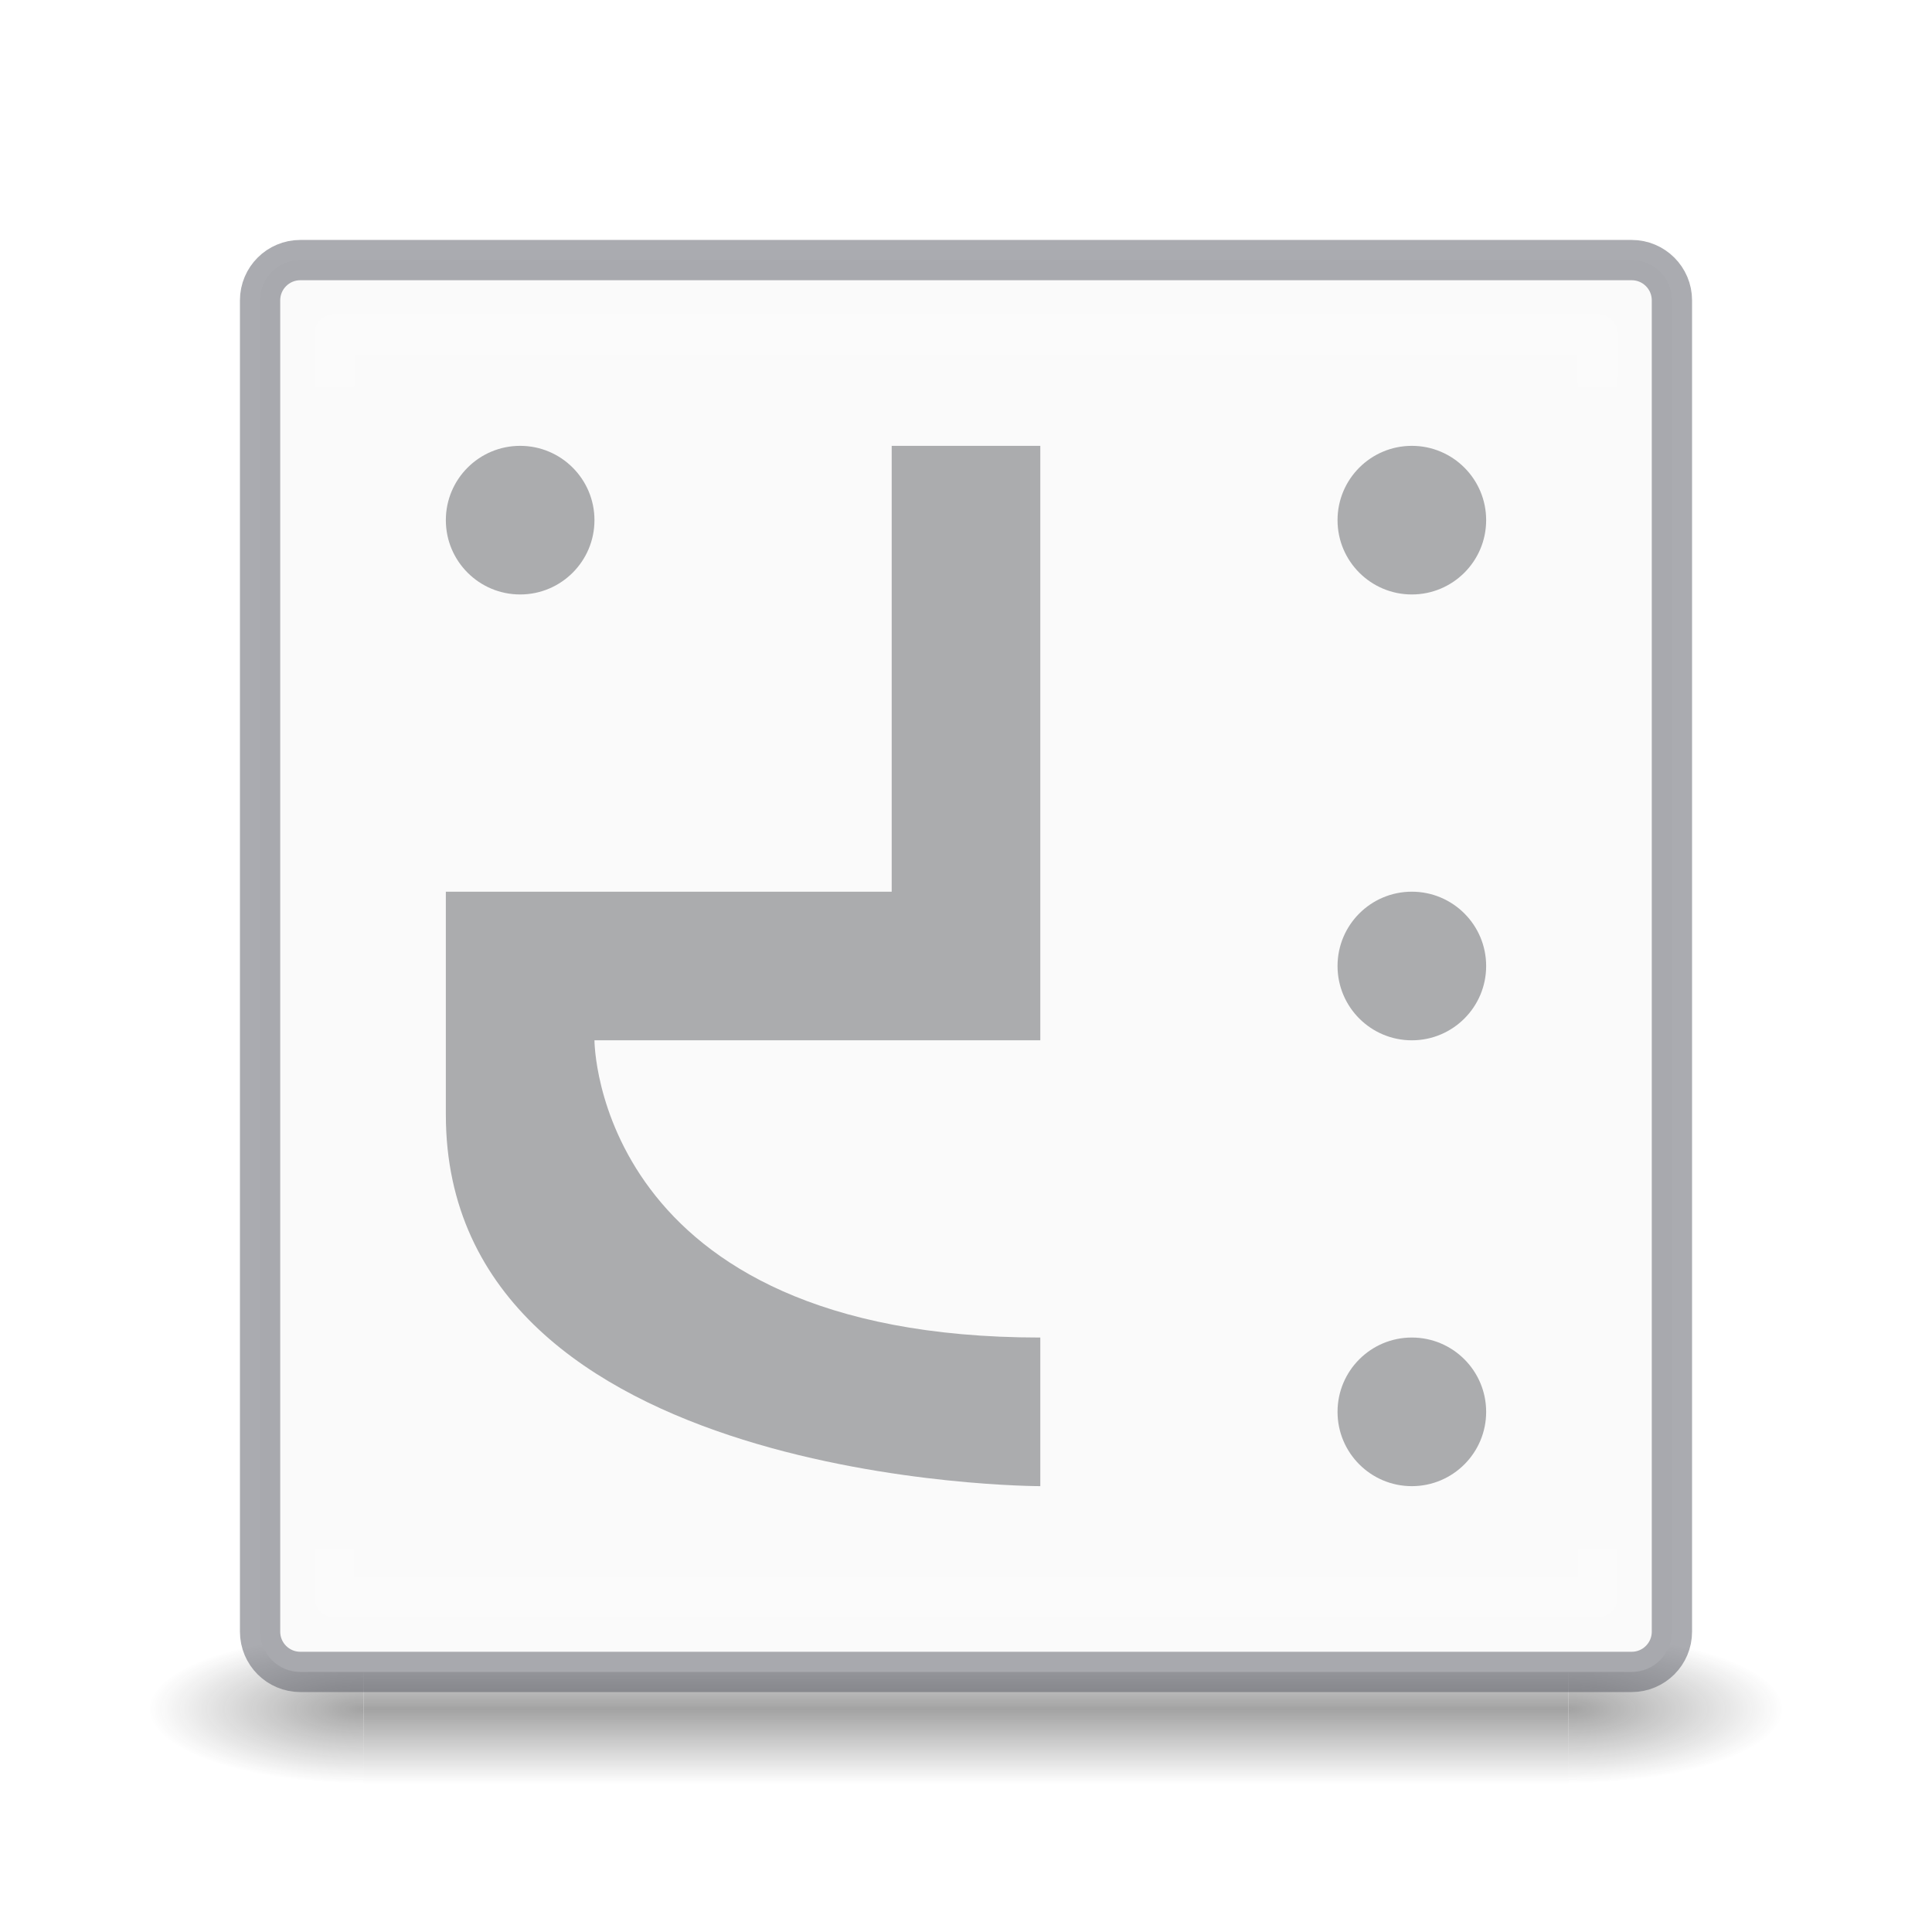
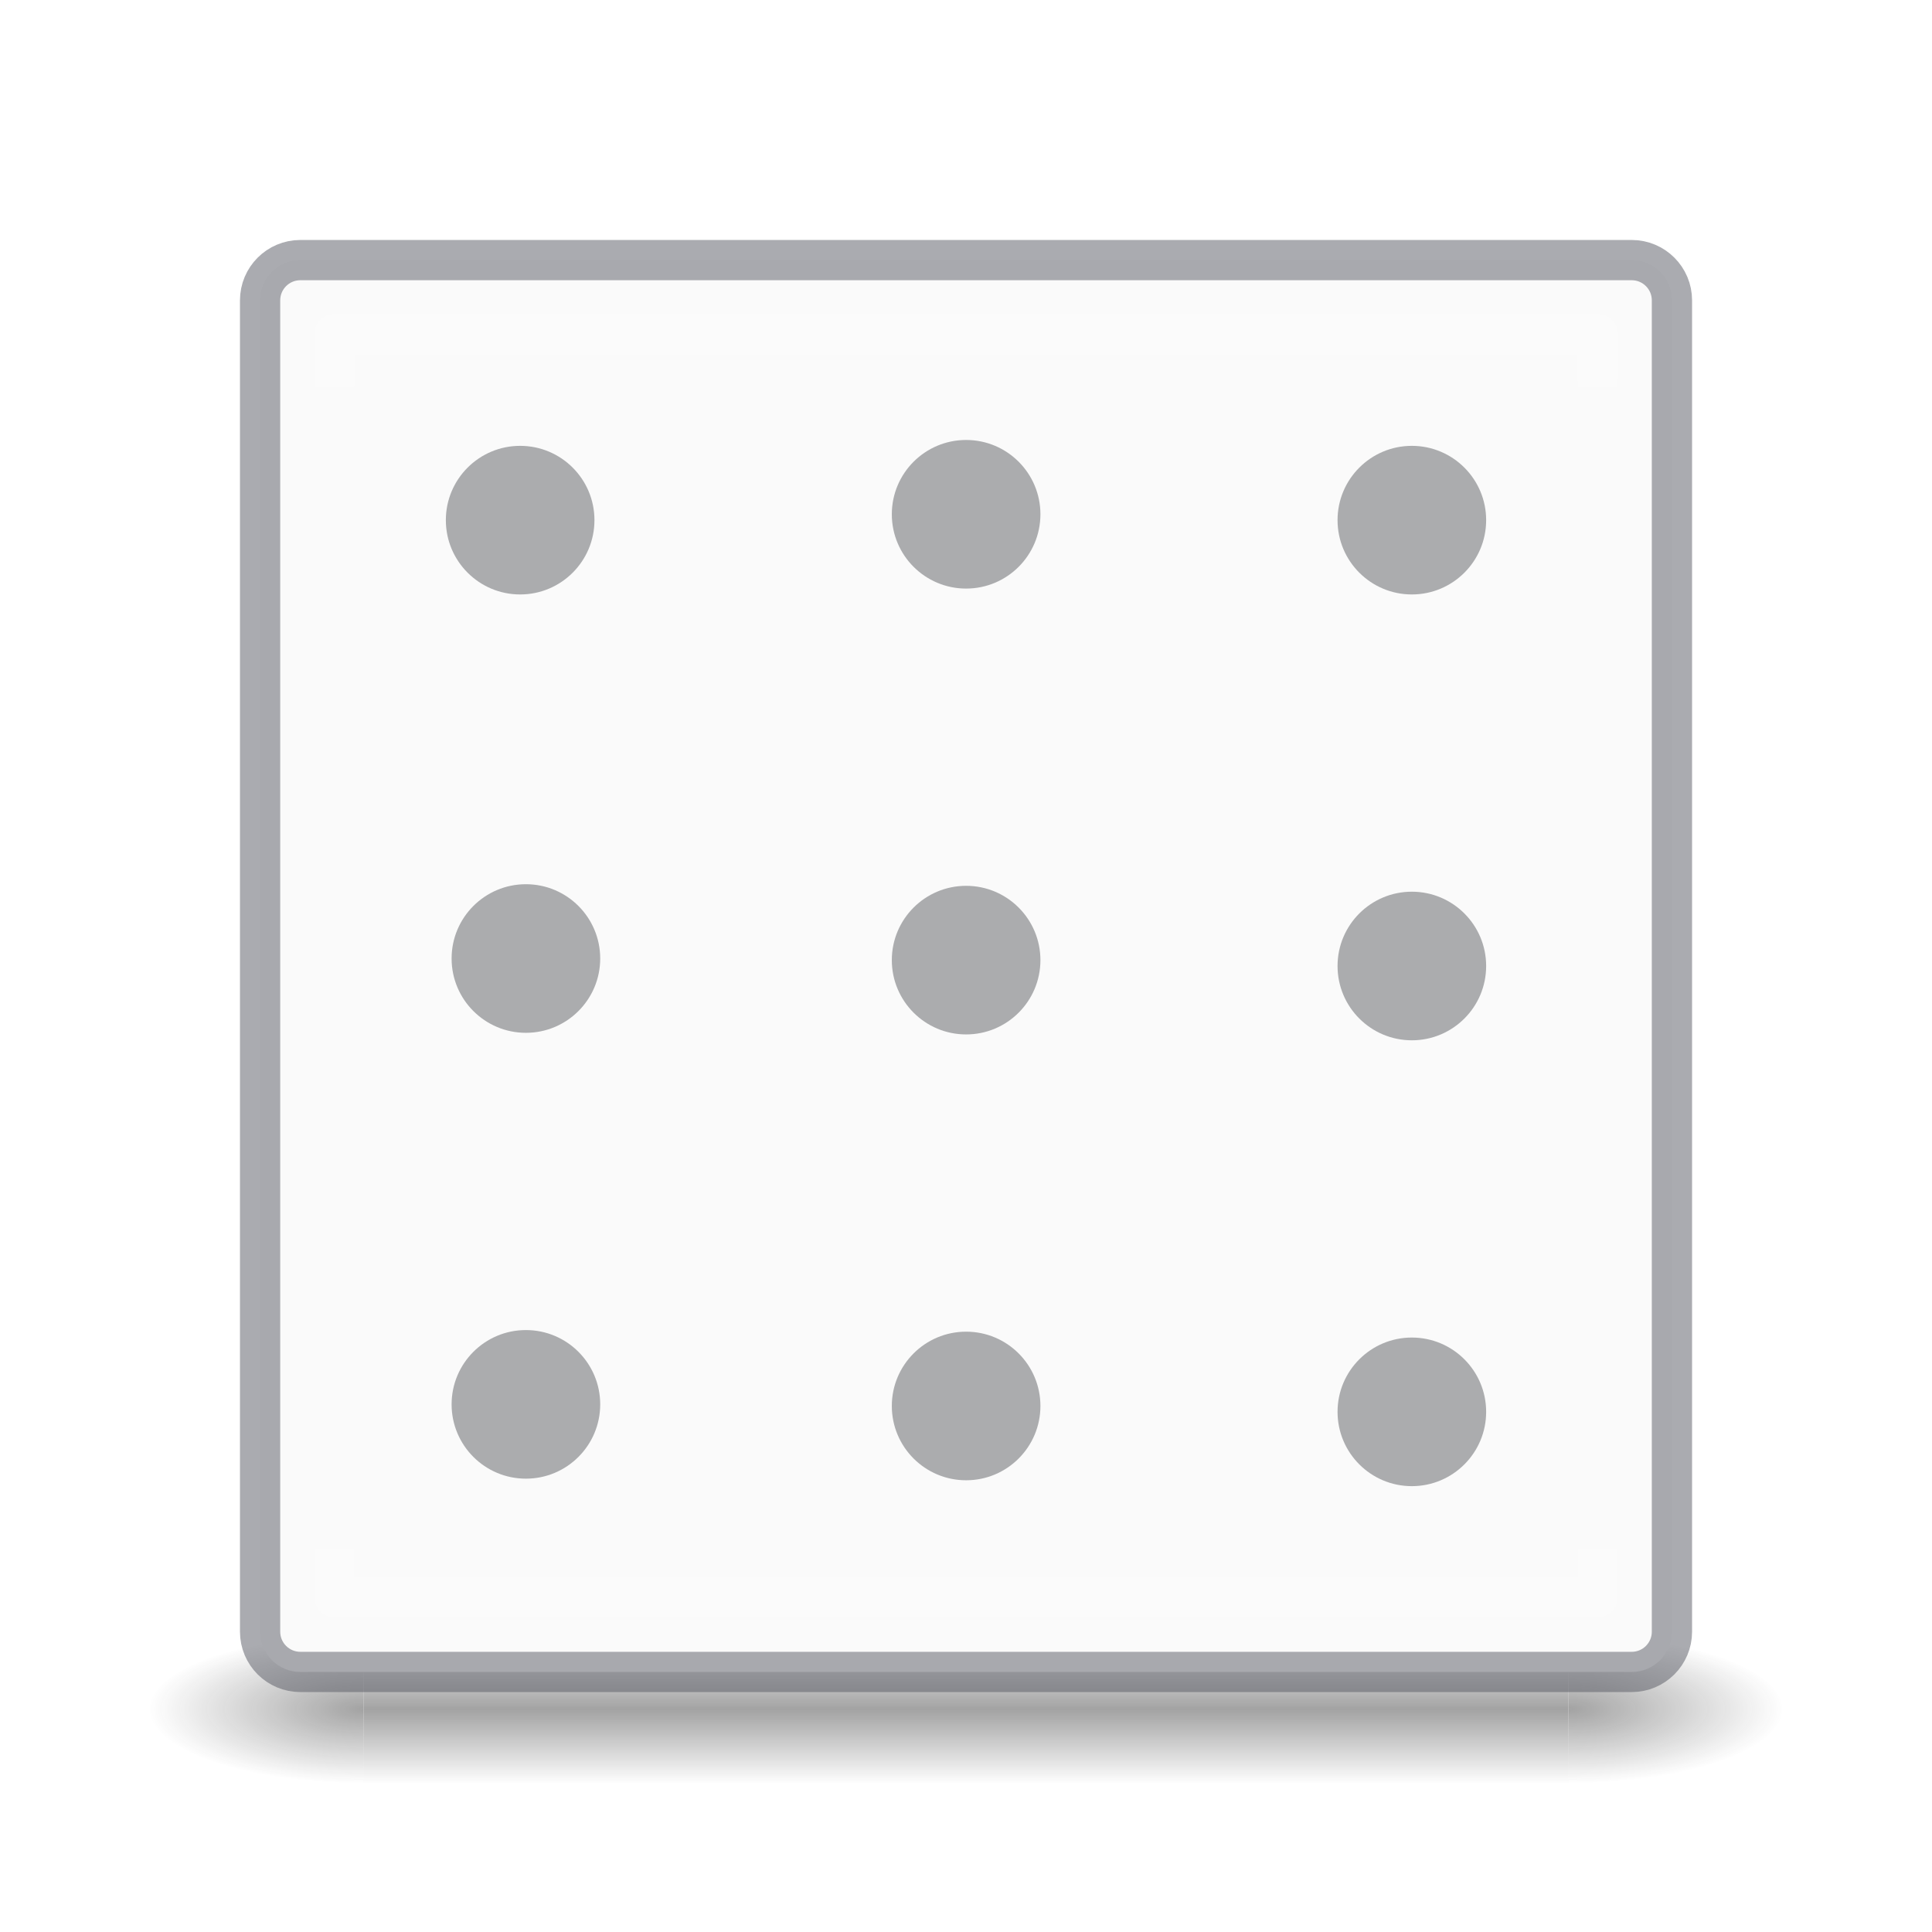
<svg xmlns="http://www.w3.org/2000/svg" xmlns:xlink="http://www.w3.org/1999/xlink" width="48" height="48" viewBox="0 0 48 48" id="svg2" version="1.1">
  <defs id="defs4">
    <linearGradient id="linearGradient23419">
      <stop id="stop23421" style="stop-color:#000000;stop-opacity:1" offset="0" />
      <stop id="stop23423" style="stop-color:#000000;stop-opacity:0" offset="1" />
    </linearGradient>
    <linearGradient id="linearGradient4806-2-9">
      <stop id="stop4808-4-6" style="stop-color:#ffffff;stop-opacity:1" offset="0" />
      <stop id="stop4810-0-9" style="stop-color:#ffffff;stop-opacity:0.235" offset="0.424" />
      <stop id="stop4812-8-7" style="stop-color:#ffffff;stop-opacity:0.157" offset="0.821" />
      <stop id="stop4814-0-7" style="stop-color:#ffffff;stop-opacity:0.392" offset="1" />
    </linearGradient>
    <linearGradient xlink:href="#linearGradient4806-2-9" id="linearGradient8460" gradientUnits="userSpaceOnUse" gradientTransform="matrix(1.183848,0,0,1.183848,-61.44558,-8.99018)" x1="71.204" y1="15.369" x2="71.204" y2="40.496" />
    <linearGradient xlink:href="#linearGradient4806-2-9" id="linearGradient8456" gradientUnits="userSpaceOnUse" gradientTransform="matrix(1.347138,0,0,-1.347138,-73.23118,61.54055)" x1="71.204" y1="15.369" x2="71.204" y2="40.496" />
    <linearGradient xlink:href="#linearGradient4251" id="linearGradient8452" gradientUnits="userSpaceOnUse" gradientTransform="matrix(0.3875,0,0,0.3875,-154.2,-83.67496)" x1="304" y1="98" x2="368" y2="210" />
    <linearGradient id="linearGradient4251">
      <stop id="stop4259" offset="0" style="stop-color:#cccccc;stop-opacity:1" />
      <stop style="stop-color:#f4f4f4;stop-opacity:1" offset="0.52" id="stop6460" />
      <stop style="stop-color:#c1c1c1;stop-opacity:1" offset="1" id="stop4183" />
    </linearGradient>
    <linearGradient xlink:href="#linearGradient4806-2-9" id="linearGradient8448" gradientUnits="userSpaceOnUse" gradientTransform="matrix(1.592072,0,0,1.592072,-90.90958,-20.3661)" x1="71.204" y1="15.369" x2="71.204" y2="40.496" />
    <linearGradient xlink:href="#linearGradient4140" id="linearGradient8444" gradientUnits="userSpaceOnUse" gradientTransform="matrix(0.6949152,0,0,0.6949152,-131.3136,-101.0847)" x1="196" y1="152" x2="252" y2="208" />
    <linearGradient id="linearGradient4140">
      <stop id="stop4142" offset="0" style="stop-color:#f9c440;stop-opacity:1" />
      <stop style="stop-color:#fff394;stop-opacity:1" offset="0.502" id="stop5784" />
      <stop id="stop4144" offset="1" style="stop-color:#f9c440;stop-opacity:1" />
    </linearGradient>
    <radialGradient gradientTransform="matrix(0.2549024,0,0,0.08762273,-1.27539,25.1859)" gradientUnits="userSpaceOnUse" xlink:href="#linearGradient23419" id="radialGradient3018" fy="186.171" fx="99.157" r="62.769" cy="186.171" cx="99.157" />
    <linearGradient id="linearGradient3924-1">
      <stop offset="0" style="stop-color:#ffffff;stop-opacity:1" id="stop3926-3" />
      <stop offset="0.063" style="stop-color:#ffffff;stop-opacity:0.235" id="stop3928-91" />
      <stop offset="0.951" style="stop-color:#ffffff;stop-opacity:0.157" id="stop3930-6" />
      <stop offset="1" style="stop-color:#ffffff;stop-opacity:0.392" id="stop3932-6" />
    </linearGradient>
    <radialGradient gradientTransform="matrix(2.003784,0,0,1.4,27.98813,-17.4)" gradientUnits="userSpaceOnUse" xlink:href="#linearGradient3688-166-749" id="radialGradient3013" fy="43.5" fx="4.993" r="2.5" cy="43.5" cx="4.993" />
    <linearGradient id="linearGradient3688-166-749">
      <stop offset="0" style="stop-color:#181818;stop-opacity:1" id="stop2883" />
      <stop offset="1" style="stop-color:#181818;stop-opacity:0" id="stop2885" />
    </linearGradient>
    <radialGradient gradientTransform="matrix(2.003784,0,0,1.4,-20.01187,-104.4)" gradientUnits="userSpaceOnUse" xlink:href="#linearGradient3688-166-749" id="radialGradient3015" fy="43.5" fx="4.993" r="2.5" cy="43.5" cx="4.993" />
    <linearGradient id="linearGradient3702-501-757">
      <stop offset="0" style="stop-color:#181818;stop-opacity:0" id="stop2895" />
      <stop offset="0.5" style="stop-color:#181818;stop-opacity:1" id="stop2897" />
      <stop offset="1" style="stop-color:#181818;stop-opacity:0" id="stop2899" />
    </linearGradient>
    <linearGradient gradientUnits="userSpaceOnUse" xlink:href="#linearGradient3702-501-757" id="linearGradient3109" y2="39.999" x2="25.058" y1="47.028" x1="25.058" />
    <linearGradient id="linearGradient3242-7-3-8-0-4-58-06">
      <stop offset="0" style="stop-color:#8cd5ff;stop-opacity:1" id="stop3244-5-8-5-6-4-3-8" />
      <stop offset="0.262" style="stop-color:#64baff;stop-opacity:1" id="stop3246-9-5-1-5-3-0-7" />
      <stop offset="0.661" style="stop-color:#3689e6;stop-opacity:1" id="stop3248-7-2-0-7-5-35-9" />
      <stop offset="1" style="stop-color:#0d52bf;stop-opacity:1" id="stop3250-8-2-8-5-6-40-4" />
    </linearGradient>
    <linearGradient gradientTransform="translate(4e-6,0.7500062)" gradientUnits="userSpaceOnUse" xlink:href="#linearGradient3924-1" id="linearGradient3991" y2="43" x2="24" y1="5" x1="24" />
    <linearGradient gradientTransform="matrix(0.7090909,0,0,0.7090909,1.309104,2.059092)" gradientUnits="userSpaceOnUse" xlink:href="#linearGradient3242-7-3-8-0-4-58-06" id="linearGradient4036" y2="48.934" x2="24.17" y1="-12.242" x1="24.17" />
    <linearGradient gradientTransform="matrix(1,0,0,0.375,1.801756e-6,8.750001)" gradientUnits="userSpaceOnUse" xlink:href="#linearGradient23419" id="linearGradient4043" y2="19.963" x2="23.954" y1="15.999" x1="23.954" />
    <linearGradient gradientTransform="matrix(0.8915399,0,0,0.8548797,2.603044,1.416539)" gradientUnits="userSpaceOnUse" xlink:href="#linearGradient4658-9" id="linearGradient4046-7" y2="48.396" x2="25.132" y1="15.5" x1="25.132" />
    <linearGradient id="linearGradient4658-9">
      <stop offset="0" style="stop-color:#fafafa;stop-opacity:1" id="stop4660-7" />
      <stop offset="1" style="stop-color:#e2e1de;stop-opacity:1" id="stop4662-3" />
    </linearGradient>
    <linearGradient gradientTransform="translate(4e-6,0.750006)" gradientUnits="userSpaceOnUse" xlink:href="#linearGradient3924-1" id="linearGradient4100" y2="43" x2="24" y1="5" x1="24" />
    <linearGradient y2="40.496" x2="71.204" y1="15.369" x1="71.204" gradientTransform="matrix(0.5306906,0,0,0.5306906,-26.30317,-2.78869)" gradientUnits="userSpaceOnUse" id="linearGradient7487" xlink:href="#linearGradient4806-2-9" />
    <linearGradient y2="210" x2="368" y1="98" x1="304" gradientTransform="matrix(0.1875,0,0,0.1875,-74.99999,-40.875)" gradientUnits="userSpaceOnUse" id="linearGradient7483" xlink:href="#linearGradient4251" />
    <linearGradient y2="40.496" x2="71.204" y1="15.369" x1="71.204" gradientTransform="matrix(0.7756248,0,0,0.7756247,-43.98156,-9.61425)" gradientUnits="userSpaceOnUse" id="linearGradient7475" xlink:href="#linearGradient4806-2-9" />
    <linearGradient y2="202" x2="384" y1="106" x1="288" gradientTransform="matrix(0.2,0,0,0.2,-55.19999,-18.80001)" gradientUnits="userSpaceOnUse" id="linearGradient6964" xlink:href="#linearGradient4140" />
    <radialGradient xlink:href="#linearGradient23419" id="radialGradient3090-9-3" gradientUnits="userSpaceOnUse" gradientTransform="matrix(1.129412,0,0,0.2823525,-58.7294,19.69412)" cx="62.625" cy="4.625" fx="62.625" fy="4.625" r="10.625" />
    <radialGradient cx="4.993" cy="43.5" r="2.5" fx="4.993" fy="43.5" id="radialGradient3082-6" xlink:href="#linearGradient3688-166-749" gradientUnits="userSpaceOnUse" gradientTransform="matrix(2.003784,0,0,1.4,27.98813,-17.4)" />
    <radialGradient cx="4.993" cy="43.5" r="2.5" fx="4.993" fy="43.5" id="radialGradient3084-4" xlink:href="#linearGradient3688-166-749" gradientUnits="userSpaceOnUse" gradientTransform="matrix(2.003784,0,0,1.4,-20.01187,-104.4)" />
    <linearGradient x1="24" y1="5" x2="24" y2="43" id="linearGradient3192" xlink:href="#linearGradient3924-1" gradientUnits="userSpaceOnUse" gradientTransform="matrix(0.4594595,0,0,0.4594595,0.9742189,0.9717503)" />
    <linearGradient x1="24.17" y1="-12.242" x2="24.17" y2="48.934" id="linearGradient3261" xlink:href="#linearGradient3242-7-3-8-0-4-58-06" gradientUnits="userSpaceOnUse" gradientTransform="matrix(0.3454545,0,0,0.3454545,0.945454,0.945482)" />
    <linearGradient x1="23.954" y1="15.999" x2="23.954" y2="19.963" id="linearGradient3265" xlink:href="#linearGradient23419" gradientUnits="userSpaceOnUse" gradientTransform="matrix(0.5,0,0,0.25,1.0885132e-6,4.000001)" />
    <linearGradient x1="25.132" y1="15.5" x2="25.132" y2="48.396" id="linearGradient3268-1" xlink:href="#linearGradient4658-9" gradientUnits="userSpaceOnUse" gradientTransform="matrix(0.4223083,0,0,0.404943,1.864602,1.178078)" />
    <linearGradient x1="24" y1="5" x2="24" y2="43" id="linearGradient4125" xlink:href="#linearGradient3924-1" gradientUnits="userSpaceOnUse" gradientTransform="matrix(0.4594595,0,0,0.4594595,0.9742189,0.9717507)" />
    <linearGradient gradientTransform="matrix(1.018157,0,0,-1.019533,-0.2153044,32.48114)" gradientUnits="userSpaceOnUse" xlink:href="#linearGradient23419" id="linearGradient3223" y2="20.187" x2="12.913" y1="17.534" x1="12.913" />
-     <linearGradient gradientTransform="matrix(0.4594595,0,0,0.4594595,0.9742203,0.9717328)" gradientUnits="userSpaceOnUse" xlink:href="#linearGradient4095" id="linearGradient3233" y2="41.229" x2="24" y1="6.549" x1="24" />
+     <linearGradient gradientTransform="matrix(0.8482329,0,0,0.8482329,3.644714,3.640124)" gradientUnits="userSpaceOnUse" xlink:href="#linearGradient4095" id="linearGradient3233" y2="41.229" x2="24" y1="6.549" x1="24" />
    <linearGradient id="linearGradient4095">
      <stop offset="0" style="stop-color:#ffffff;stop-opacity:1" id="stop4097" />
      <stop offset="0.017" style="stop-color:#ffffff;stop-opacity:0.235" id="stop4100" />
      <stop offset="0.98" style="stop-color:#ffffff;stop-opacity:0.157" id="stop4102" />
      <stop offset="1" style="stop-color:#ffffff;stop-opacity:0.392" id="stop4104" />
    </linearGradient>
    <radialGradient gradientTransform="matrix(0,4.627013,-5.680493,0,68.96616,-38.74506)" gradientUnits="userSpaceOnUse" xlink:href="#linearGradient2867-449-88-871-390-598-476-591-434-148-57-177-8-3-3-6-4-8-8-8-5" id="radialGradient3215" fy="9.957" fx="6.2" r="12.672" cy="9.957" cx="6.73" />
    <linearGradient id="linearGradient2867-449-88-871-390-598-476-591-434-148-57-177-8-3-3-6-4-8-8-8-5">
      <stop offset="0" style="stop-color:#919caf;stop-opacity:1" id="stop3750-1-0-7-6-6-1-3-9-3" />
      <stop offset="0.262" style="stop-color:#68758e;stop-opacity:1" id="stop3752-3-7-4-0-32-8-923-0-7" />
      <stop offset="0.705" style="stop-color:#485a6c;stop-opacity:1" id="stop3754-1-8-5-2-7-6-7-1-9" />
      <stop offset="1" style="stop-color:#444c5c;stop-opacity:1" id="stop3756-1-6-2-6-6-1-96-6-0" />
    </linearGradient>
    <radialGradient gradientTransform="matrix(2.003784,0,0,1.4,27.98813,-17.4)" gradientUnits="userSpaceOnUse" xlink:href="#linearGradient3688-166-749" id="radialGradient3082-6-3" fy="43.5" fx="4.993" r="2.5" cy="43.5" cx="4.993" />
    <radialGradient gradientTransform="matrix(2.003784,0,0,1.4,-20.01187,-104.4)" gradientUnits="userSpaceOnUse" xlink:href="#linearGradient3688-166-749" id="radialGradient3084-4-5" fy="43.5" fx="4.993" r="2.5" cy="43.5" cx="4.993" />
  </defs>
-   <g id="g1102" transform="matrix(1.846154,0,0,1.846154,1.846154,1.846156)" style="stroke-width:0.542">
-     <g style="display:inline;stroke-width:0.663" id="g2036-4" transform="matrix(0.55,0,0,0.2222224,-1.200001,12.55555)">
-       <g style="opacity:0.4;stroke-width:0.663" id="g3712-8" transform="matrix(1.052632,0,0,1.285713,-1.263158,-13.42854)">
-         <rect style="fill:url(#radialGradient3082-6-3);fill-opacity:1;stroke:none;stroke-width:0.663" id="rect2801-6" y="40" x="38" height="7" width="5" />
-         <rect style="fill:url(#radialGradient3084-4-5);fill-opacity:1;stroke:none;stroke-width:0.663" id="rect3696-20" transform="scale(-1)" y="-47" x="-10" height="7" width="5" />
-         <rect style="fill:url(#linearGradient3109);fill-opacity:1;stroke:none;stroke-width:0.663" id="rect3700-5" y="40" x="10" height="7" width="28" />
-       </g>
+   <g transform="matrix(1.015385,0,0,0.4102568,-0.3692328,25.02563)" id="g2036-4" style="display:inline;stroke-width:0.663">
+     <g transform="matrix(1.052632,0,0,1.285713,-1.263158,-13.42854)" id="g3712-8" style="opacity:0.4;stroke-width:0.663">
+       <rect width="5" height="7" x="38" y="40" id="rect2801-6" style="fill:url(#radialGradient3082-6-3);fill-opacity:1;stroke:none;stroke-width:0.663" />
+       <rect width="5" height="7" x="-10" y="-47" transform="scale(-1)" id="rect3696-20" style="fill:url(#radialGradient3084-4-5);fill-opacity:1;stroke:none;stroke-width:0.663" />
+       <rect width="28" height="7" x="10" y="40" id="rect3700-5" style="fill:url(#linearGradient3109);fill-opacity:1;stroke:none;stroke-width:0.663" />
    </g>
-     <rect style="color:#000000;display:inline;overflow:visible;visibility:visible;fill:#fafafa;fill-opacity:1;fill-rule:nonzero;stroke:none;stroke-width:0.542;marker:none;enable-background:accumulate" id="rect5505-21-8" y="2.5" x="2.5" ry="0.542" rx="0.542" height="19" width="19" />
-     <rect style="color:#000000;display:inline;overflow:visible;visibility:visible;opacity:0.5;fill:none;stroke:#555761;stroke-width:0.542;stroke-linecap:round;stroke-linejoin:round;stroke-miterlimit:4;stroke-dasharray:none;stroke-dashoffset:0;stroke-opacity:1;marker:none;enable-background:accumulate" id="rect5505-21-8-1" y="2.5" x="2.5" ry="0.542" rx="0.542" height="19" width="19" />
-     <rect style="opacity:0.3;fill:none;stroke:url(#linearGradient3233);stroke-width:0.542;stroke-linecap:round;stroke-linejoin:round;stroke-miterlimit:4;stroke-dasharray:none;stroke-dashoffset:0;stroke-opacity:1" id="rect6741-9" y="3.499" x="3.501" height="17" width="17" />
-     <circle r="1" cy="6" cx="6" id="path1283" style="fill:#abacae;fill-opacity:1;stroke:none;stroke-width:0.542;stroke-miterlimit:4;stroke-dasharray:none;stroke-opacity:1" />
-     <circle r="1" cy="6" cx="18" id="path1285" style="fill:#abacae;fill-opacity:1;stroke:none;stroke-width:0.542;stroke-miterlimit:4;stroke-dasharray:none;stroke-opacity:1" />
-     <circle r="1" cy="12" cx="18" id="path1287" style="fill:#abacae;fill-opacity:1;stroke:none;stroke-width:0.542;stroke-miterlimit:4;stroke-dasharray:none;stroke-opacity:1" />
-     <circle r="1" cy="18" cx="18" id="path1289" style="fill:#abacae;fill-opacity:1;stroke:none;stroke-width:0.542;stroke-miterlimit:4;stroke-dasharray:none;stroke-opacity:1" />
-     <path id="path1291" d="m 11,5 h 2 v 8 H 7 c 0,0 0,4 6,4 v 2 c 0,0 -8,0 -8,-5 v -3 h 6 z" style="fill:#abacae;stroke:none;stroke-width:0.542px;stroke-linecap:butt;stroke-linejoin:miter;stroke-opacity:1" />
  </g>
+   <rect width="35.077" height="35.077" rx="1" ry="1" x="6.462" y="6.462" id="rect5505-21-8" style="color:#000000;display:inline;overflow:visible;visibility:visible;fill:#fafafa;fill-opacity:1;fill-rule:nonzero;stroke:none;stroke-width:1;marker:none;enable-background:accumulate" />
+   <rect width="35.077" height="35.077" rx="1" ry="1" x="6.462" y="6.462" id="rect5505-21-8-1" style="color:#000000;display:inline;overflow:visible;visibility:visible;opacity:0.5;fill:none;stroke:#555761;stroke-width:1;stroke-linecap:round;stroke-linejoin:round;stroke-miterlimit:4;stroke-dasharray:none;stroke-dashoffset:0;stroke-opacity:1;marker:none;enable-background:accumulate" />
+   <rect width="31.385" height="31.385" x="8.31" y="8.305" id="rect6741-9" style="opacity:0.3;fill:none;stroke:url(#linearGradient3233);stroke-width:1;stroke-linecap:round;stroke-linejoin:round;stroke-miterlimit:4;stroke-dasharray:none;stroke-dashoffset:0;stroke-opacity:1" />
+   <circle style="fill:#abacae;fill-opacity:1;stroke:none;stroke-width:1;stroke-miterlimit:4;stroke-dasharray:none;stroke-opacity:1" id="path1283" cx="12.923" cy="12.923" r="1.846" />
+   <circle style="fill:#abacae;fill-opacity:1;stroke:none;stroke-width:1;stroke-miterlimit:4;stroke-dasharray:none;stroke-opacity:1" id="path1285" cx="35.077" cy="12.923" r="1.846" />
+   <circle style="fill:#abacae;fill-opacity:1;stroke:none;stroke-width:1;stroke-miterlimit:4;stroke-dasharray:none;stroke-opacity:1" id="path1287" cx="35.077" cy="24" r="1.846" />
+   <circle style="fill:#abacae;fill-opacity:1;stroke:none;stroke-width:1;stroke-miterlimit:4;stroke-dasharray:none;stroke-opacity:1" id="path1289" cx="35.077" cy="35.077" r="1.846" />
+   <circle style="fill:#abacae;fill-opacity:1;stroke:none;stroke-width:1;stroke-miterlimit:4;stroke-dasharray:none;stroke-opacity:1" id="path1285-0" cx="24.003" cy="12.777" r="1.846" />
+   <circle style="fill:#abacae;fill-opacity:1;stroke:none;stroke-width:1;stroke-miterlimit:4;stroke-dasharray:none;stroke-opacity:1" id="path1287-6" cx="24.003" cy="23.854" r="1.846" />
+   <circle style="fill:#abacae;fill-opacity:1;stroke:none;stroke-width:1;stroke-miterlimit:4;stroke-dasharray:none;stroke-opacity:1" id="path1289-2" cx="24.003" cy="34.931" r="1.846" />
+   <circle style="fill:#abacae;fill-opacity:1;stroke:none;stroke-width:1;stroke-miterlimit:4;stroke-dasharray:none;stroke-opacity:1" id="path1287-6-6" cx="13.066" cy="23.814" r="1.846" />
+   <circle style="fill:#abacae;fill-opacity:1;stroke:none;stroke-width:1;stroke-miterlimit:4;stroke-dasharray:none;stroke-opacity:1" id="path1289-2-1" cx="13.066" cy="34.891" r="1.846" />
</svg>
